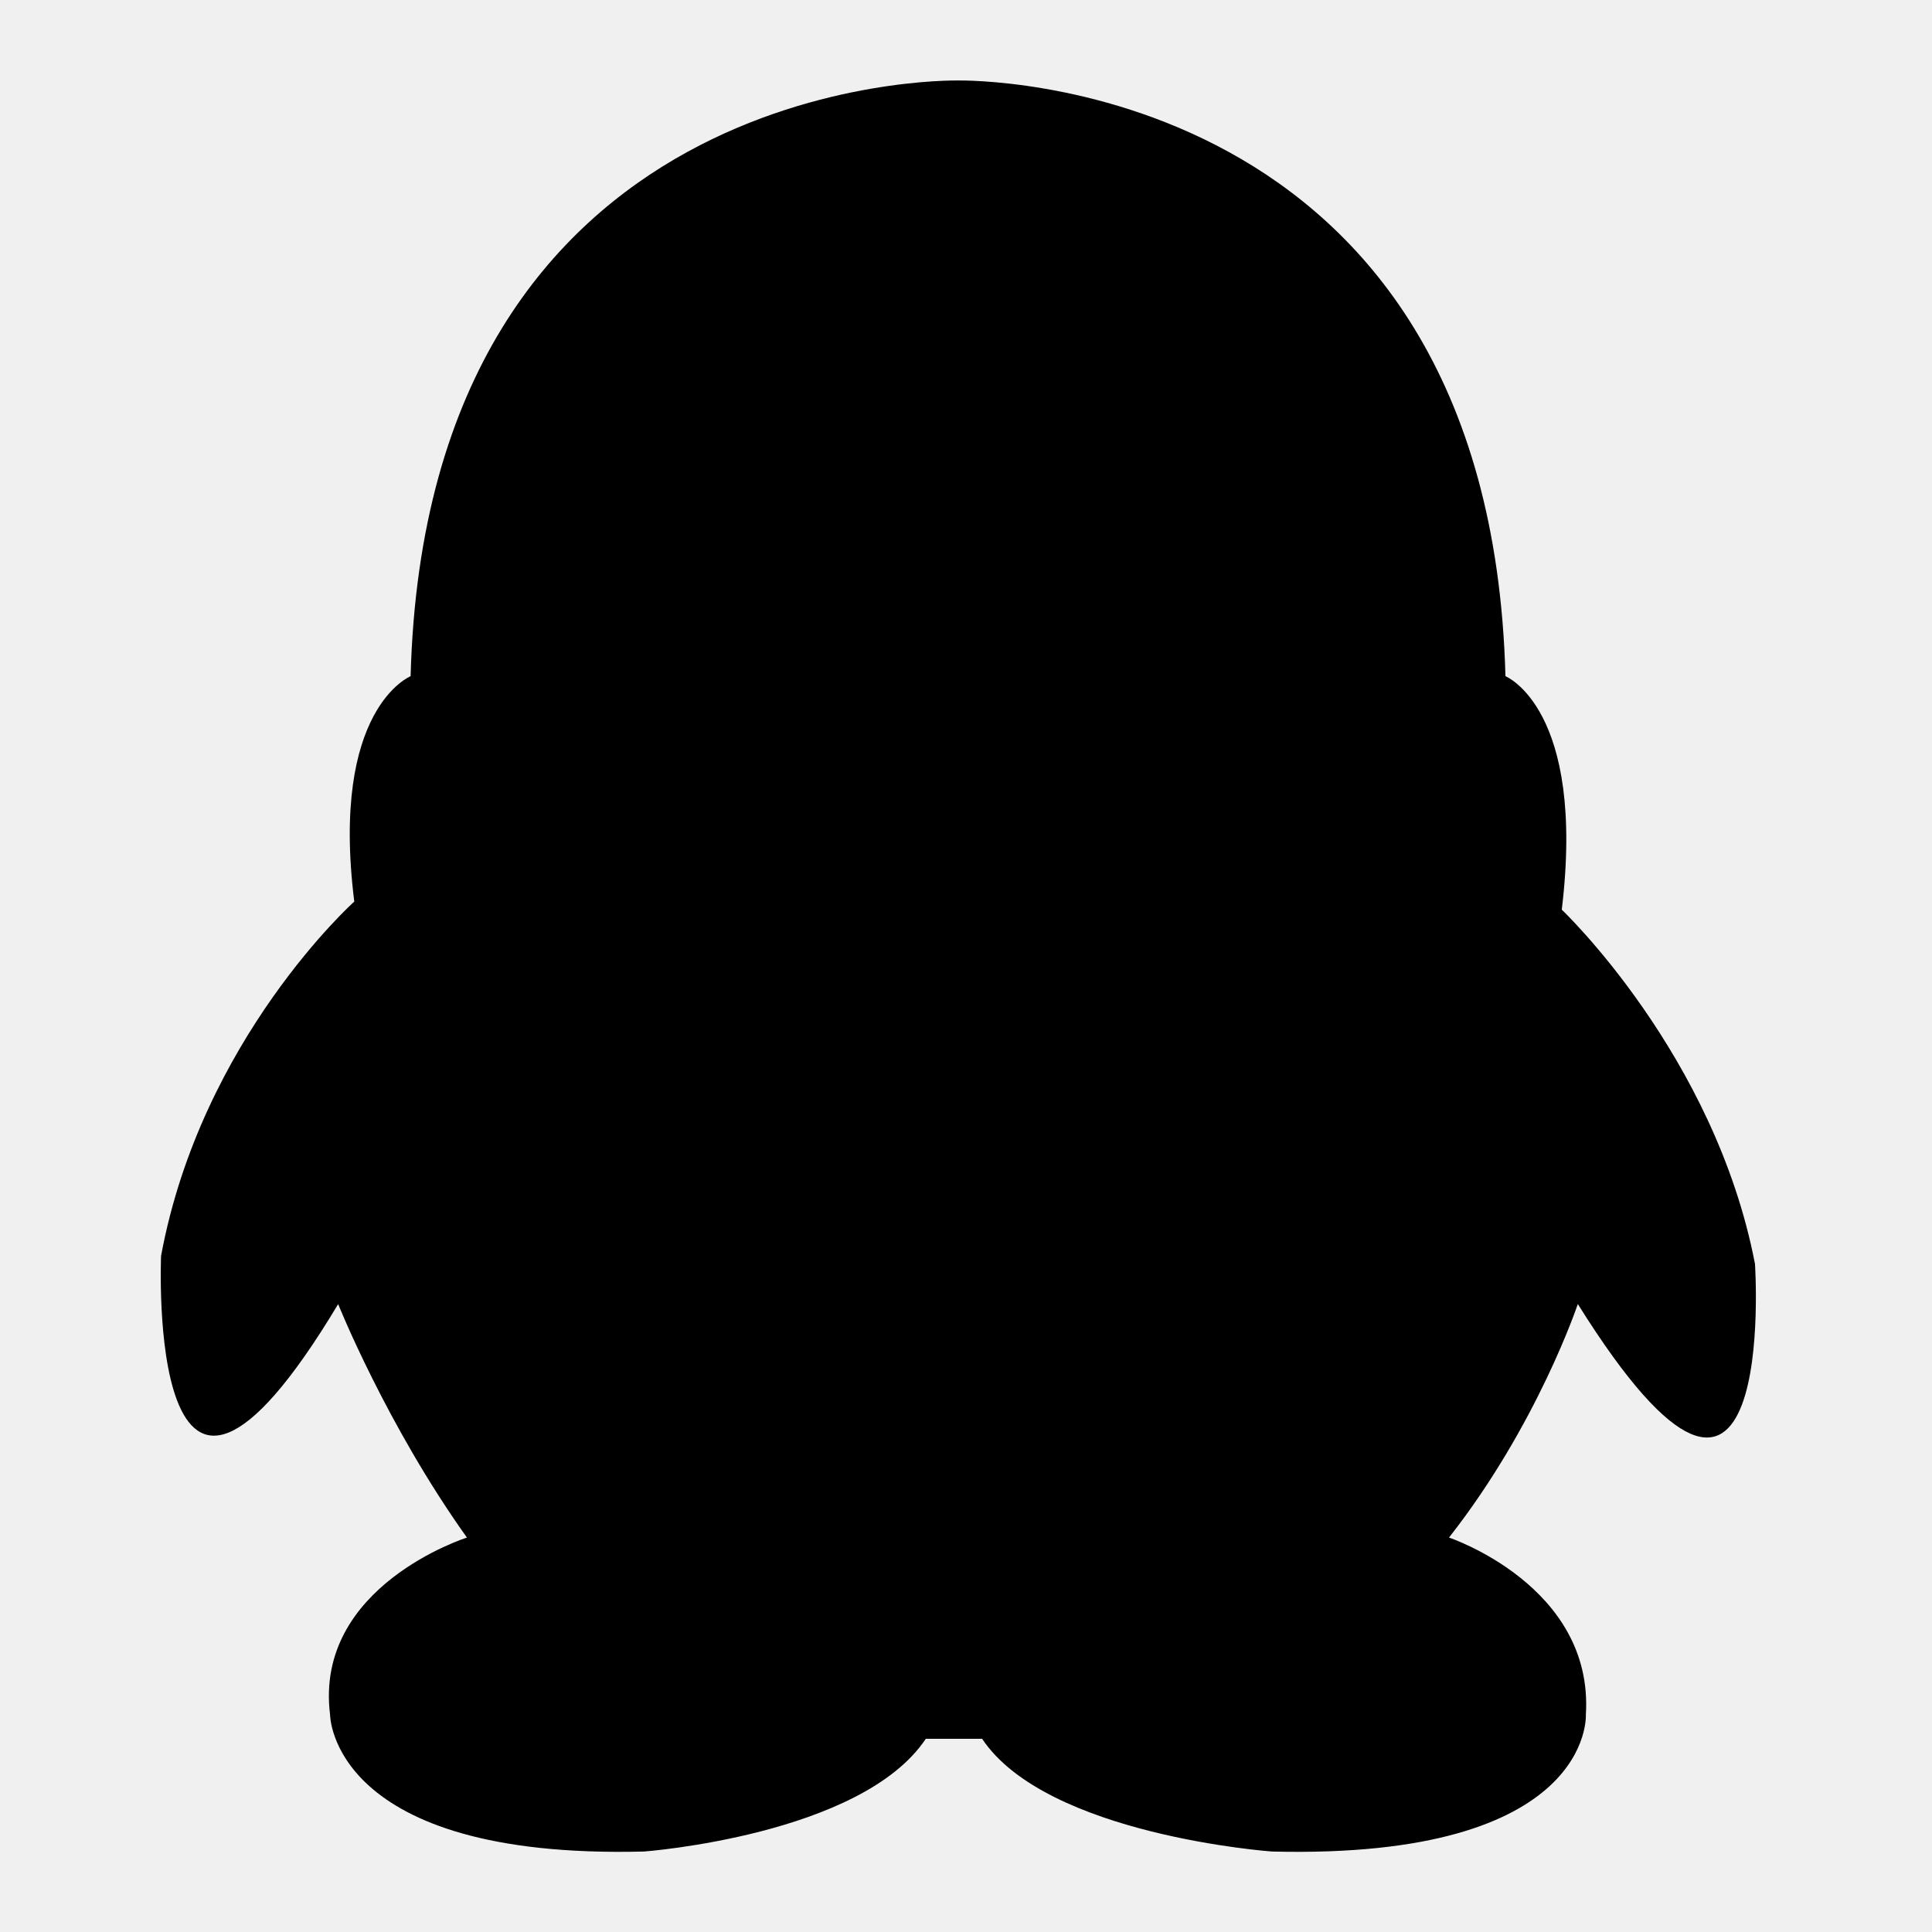
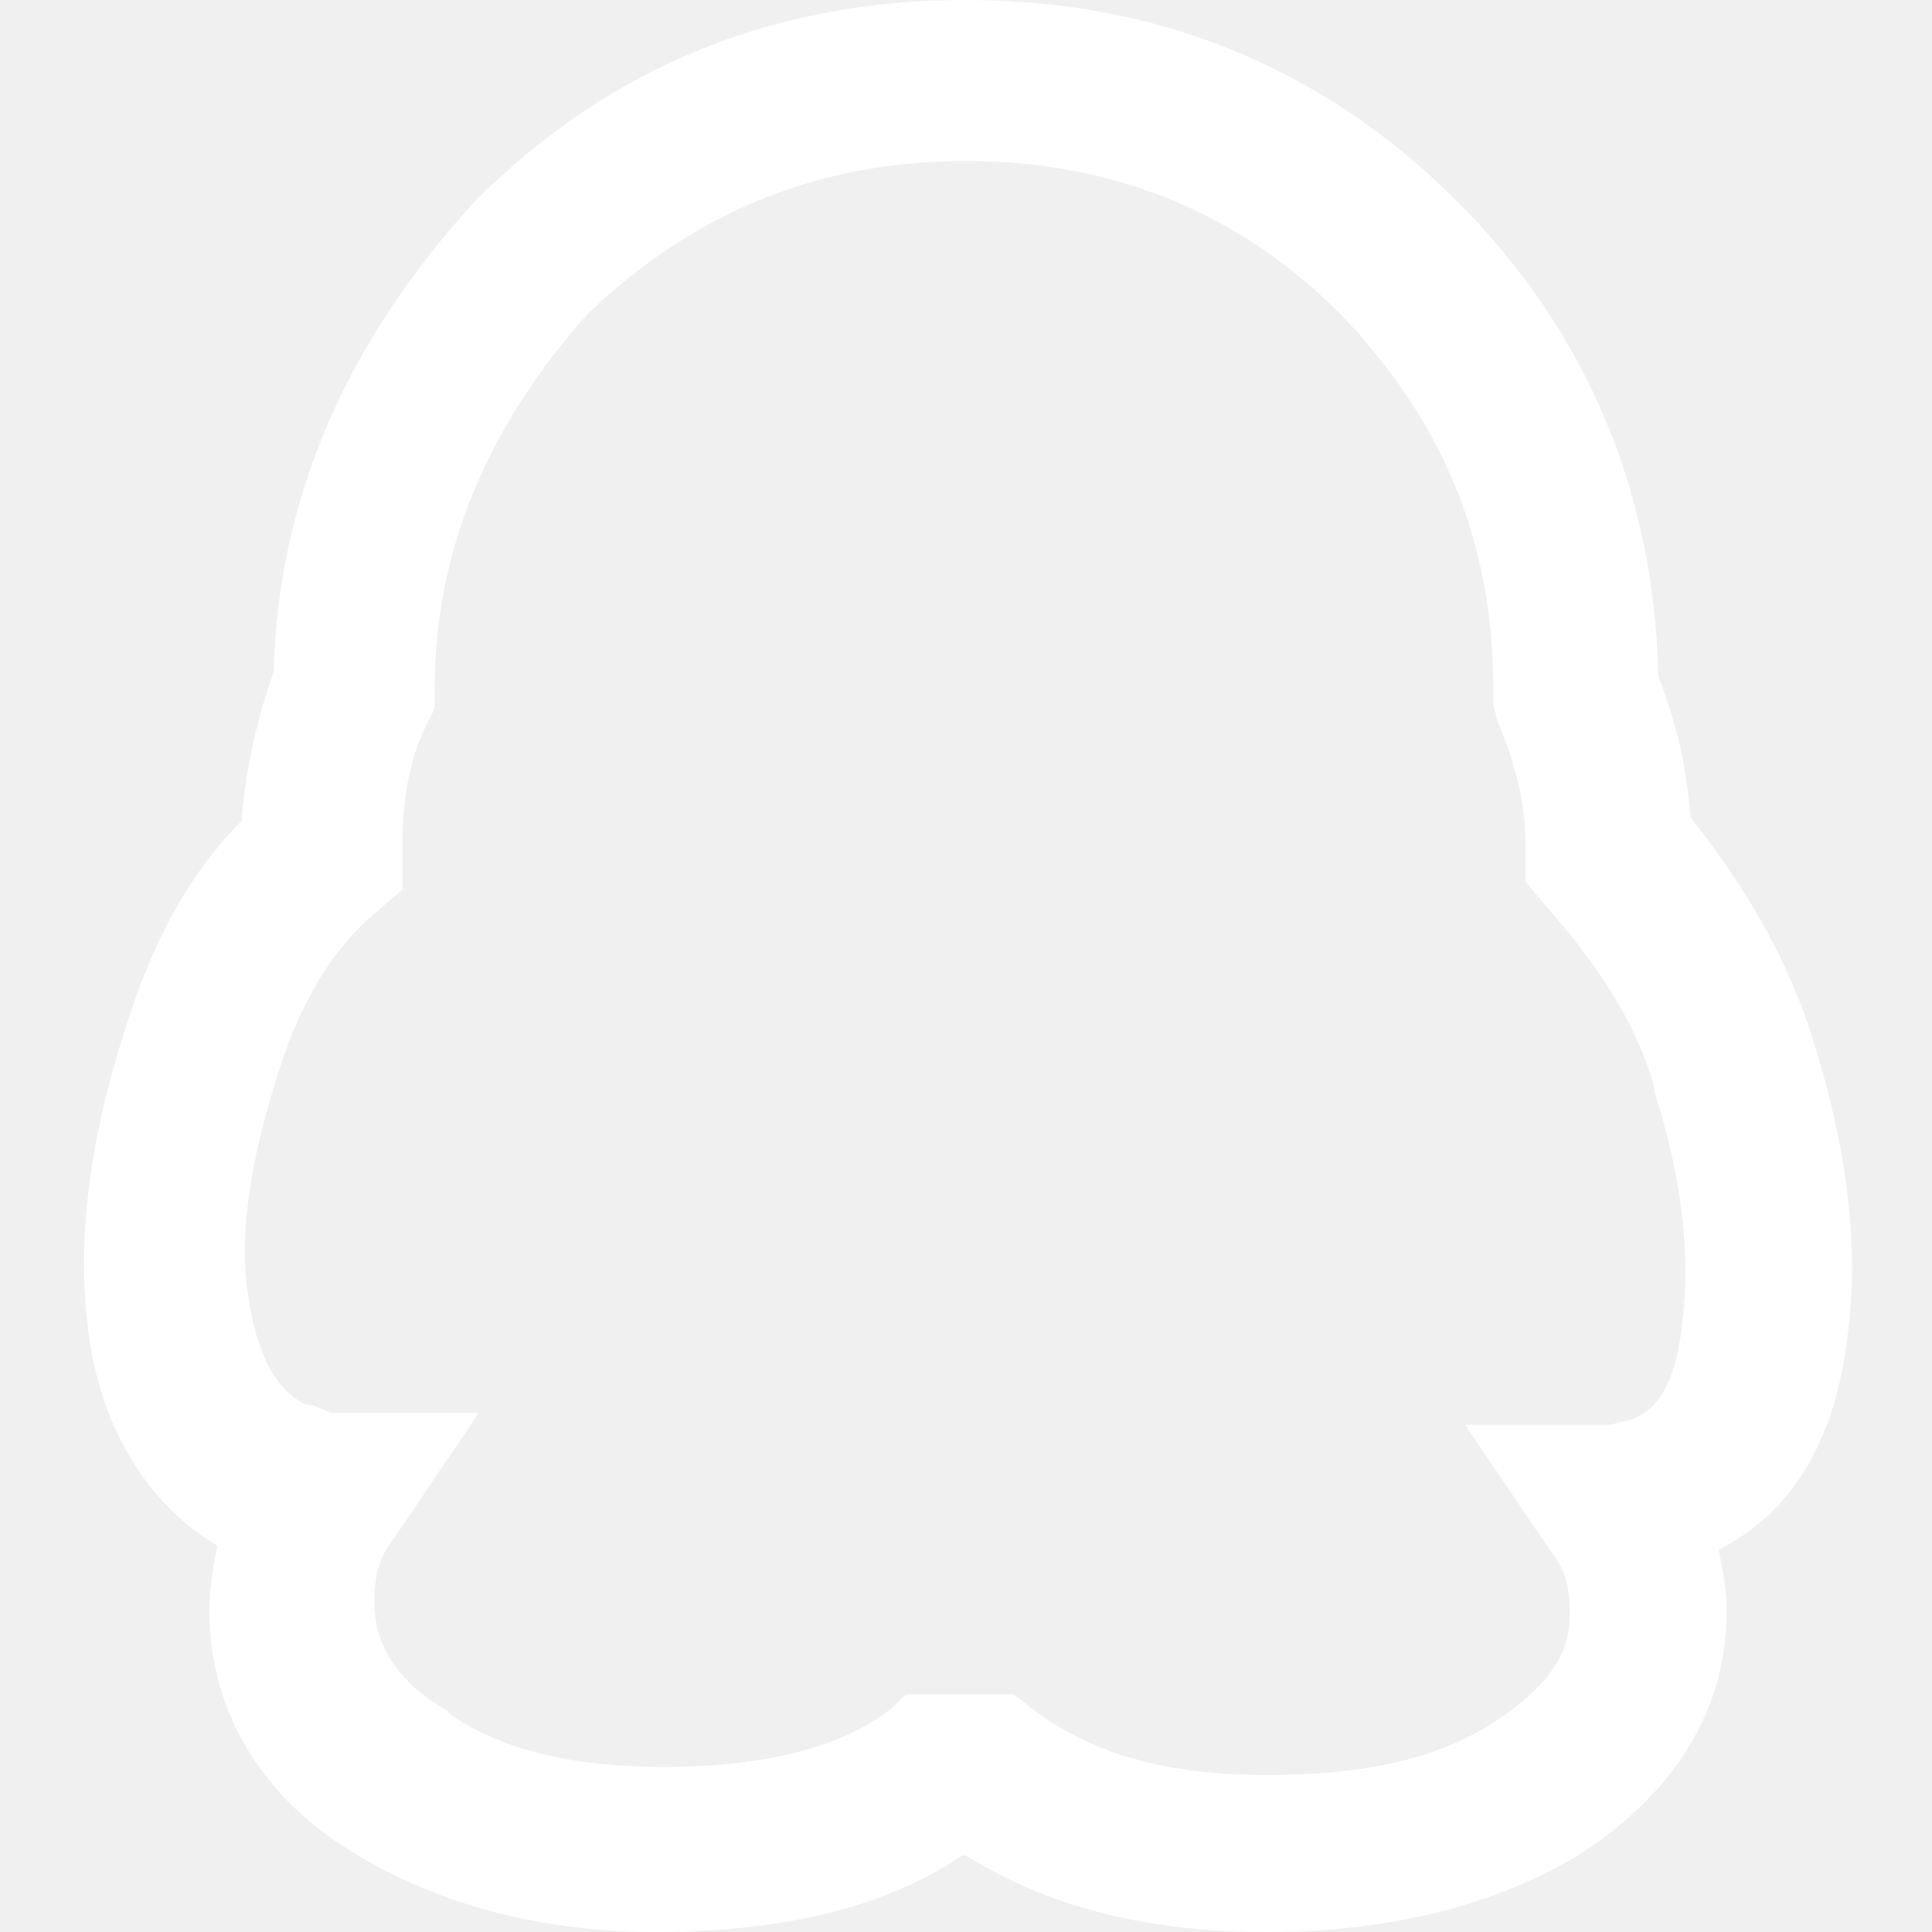
- <svg id="icon-QQ" viewBox="0 0 32 32">
-   <path d="M26.133 21.6c0 0-0.667 2-2.133 3.867 0 0 2.4 0.8 2.267 2.933 0 0 0.133 2.4-5.2 2.267 0 0-3.733-0.267-4.8-1.867h-0.933c-1.067 1.6-4.667 1.867-4.667 1.867-5.2 0.133-5.2-2.267-5.2-2.267-0.267-2.133 2.267-2.933 2.267-2.933-1.333-1.867-2.133-3.867-2.133-3.867-3.2 5.333-2.933-0.8-2.933-0.8 0.667-3.6 3.2-5.867 3.2-5.867-0.4-3.2 0.933-3.733 0.933-3.733 0.267-10 8.933-9.867 9.067-9.867s8.8-0.133 9.067 9.867c0 0 1.333 0.533 0.933 3.867 0 0 2.533 2.4 3.2 5.867 0 0 0.4 6-2.933 0.667v0 0 0z" />
+ <svg xmlns="http://www.w3.org/2000/svg" t="1598170789688" class="icon" viewBox="0 0 1024 1024" version="1.1" p-id="4337" width="200" height="200">
+   <path d="M672 1024c-64 0-115.2-12.8-160-40.533l-2.133 0C469.333 1011.2 413.867 1024 347.733 1024c-61.867 0-115.2-14.933-157.867-40.533-51.2-29.867-78.933-76.8-78.933-130.133 0-10.667 2.133-23.467 4.267-34.133-36.267-21.333-61.867-61.867-68.267-113.067-6.4-46.933 0-100.267 19.2-160C76.8 512 93.867 469.333 128 435.2c2.133-27.733 8.533-55.467 17.067-78.933C147.2 264.533 183.467 181.333 251.733 106.667c72.533-72.533 160-106.667 260.267-106.667 102.4 0 189.867 36.267 260.267 106.667 68.267 68.267 104.533 153.6 106.667 251.733 10.667 27.733 14.933 49.067 17.067 74.667 23.467 29.867 49.067 68.267 64 115.2 19.2 59.733 25.6 113.067 19.2 160-6.4 55.467-29.867 93.867-68.267 113.067 2.133 10.667 4.267 21.333 4.267 32 0 51.2-25.6 96-78.933 130.133C793.6 1009.067 738.133 1024 672 1024zM480 898.133l57.6 0 10.667 8.533c32 23.467 70.4 34.133 123.733 34.133 51.2 0 89.6-8.533 119.467-27.733 36.267-23.467 40.533-42.667 40.533-57.6 0-14.933-2.133-23.467-10.667-34.133l-44.8-66.133L853.333 755.2c0 0 0 0 0 0l0 0 8.533-2.133c8.533-2.133 25.6-8.533 29.867-53.333 4.267-34.133 0-74.667-14.933-121.6l0-2.133c-8.533-29.867-25.6-59.733-57.6-96l-10.667-12.8L808.533 448c0-21.333-4.267-40.533-14.933-66.133l-2.133-8.533 0-8.533c0-78.933-27.733-142.933-81.067-198.4C657.067 113.067 590.933 85.333 512 85.333c-78.933 0-145.067 27.733-200.533 81.067-53.333 59.733-81.067 125.867-81.067 198.4l0 10.667L226.133 384c-8.533 17.067-12.8 38.4-12.8 61.867l0 25.6-14.933 12.8c-27.733 23.467-42.667 57.6-51.2 85.333-14.933 46.933-21.333 87.467-14.933 121.6 4.267 25.6 12.8 44.8 29.867 53.333 4.267 0 8.533 2.133 12.8 4.267 0 0 2.133 0 2.133 0l76.8 0-44.8 66.133c-8.533 10.667-10.667 21.333-10.667 34.133 0 23.467 12.8 42.667 38.4 57.6l2.133 2.133c27.733 19.2 66.133 27.733 113.067 27.733 53.333 0 96-10.667 121.6-32L480 898.133z" p-id="4338" fill="#ffffff" />
</svg>
